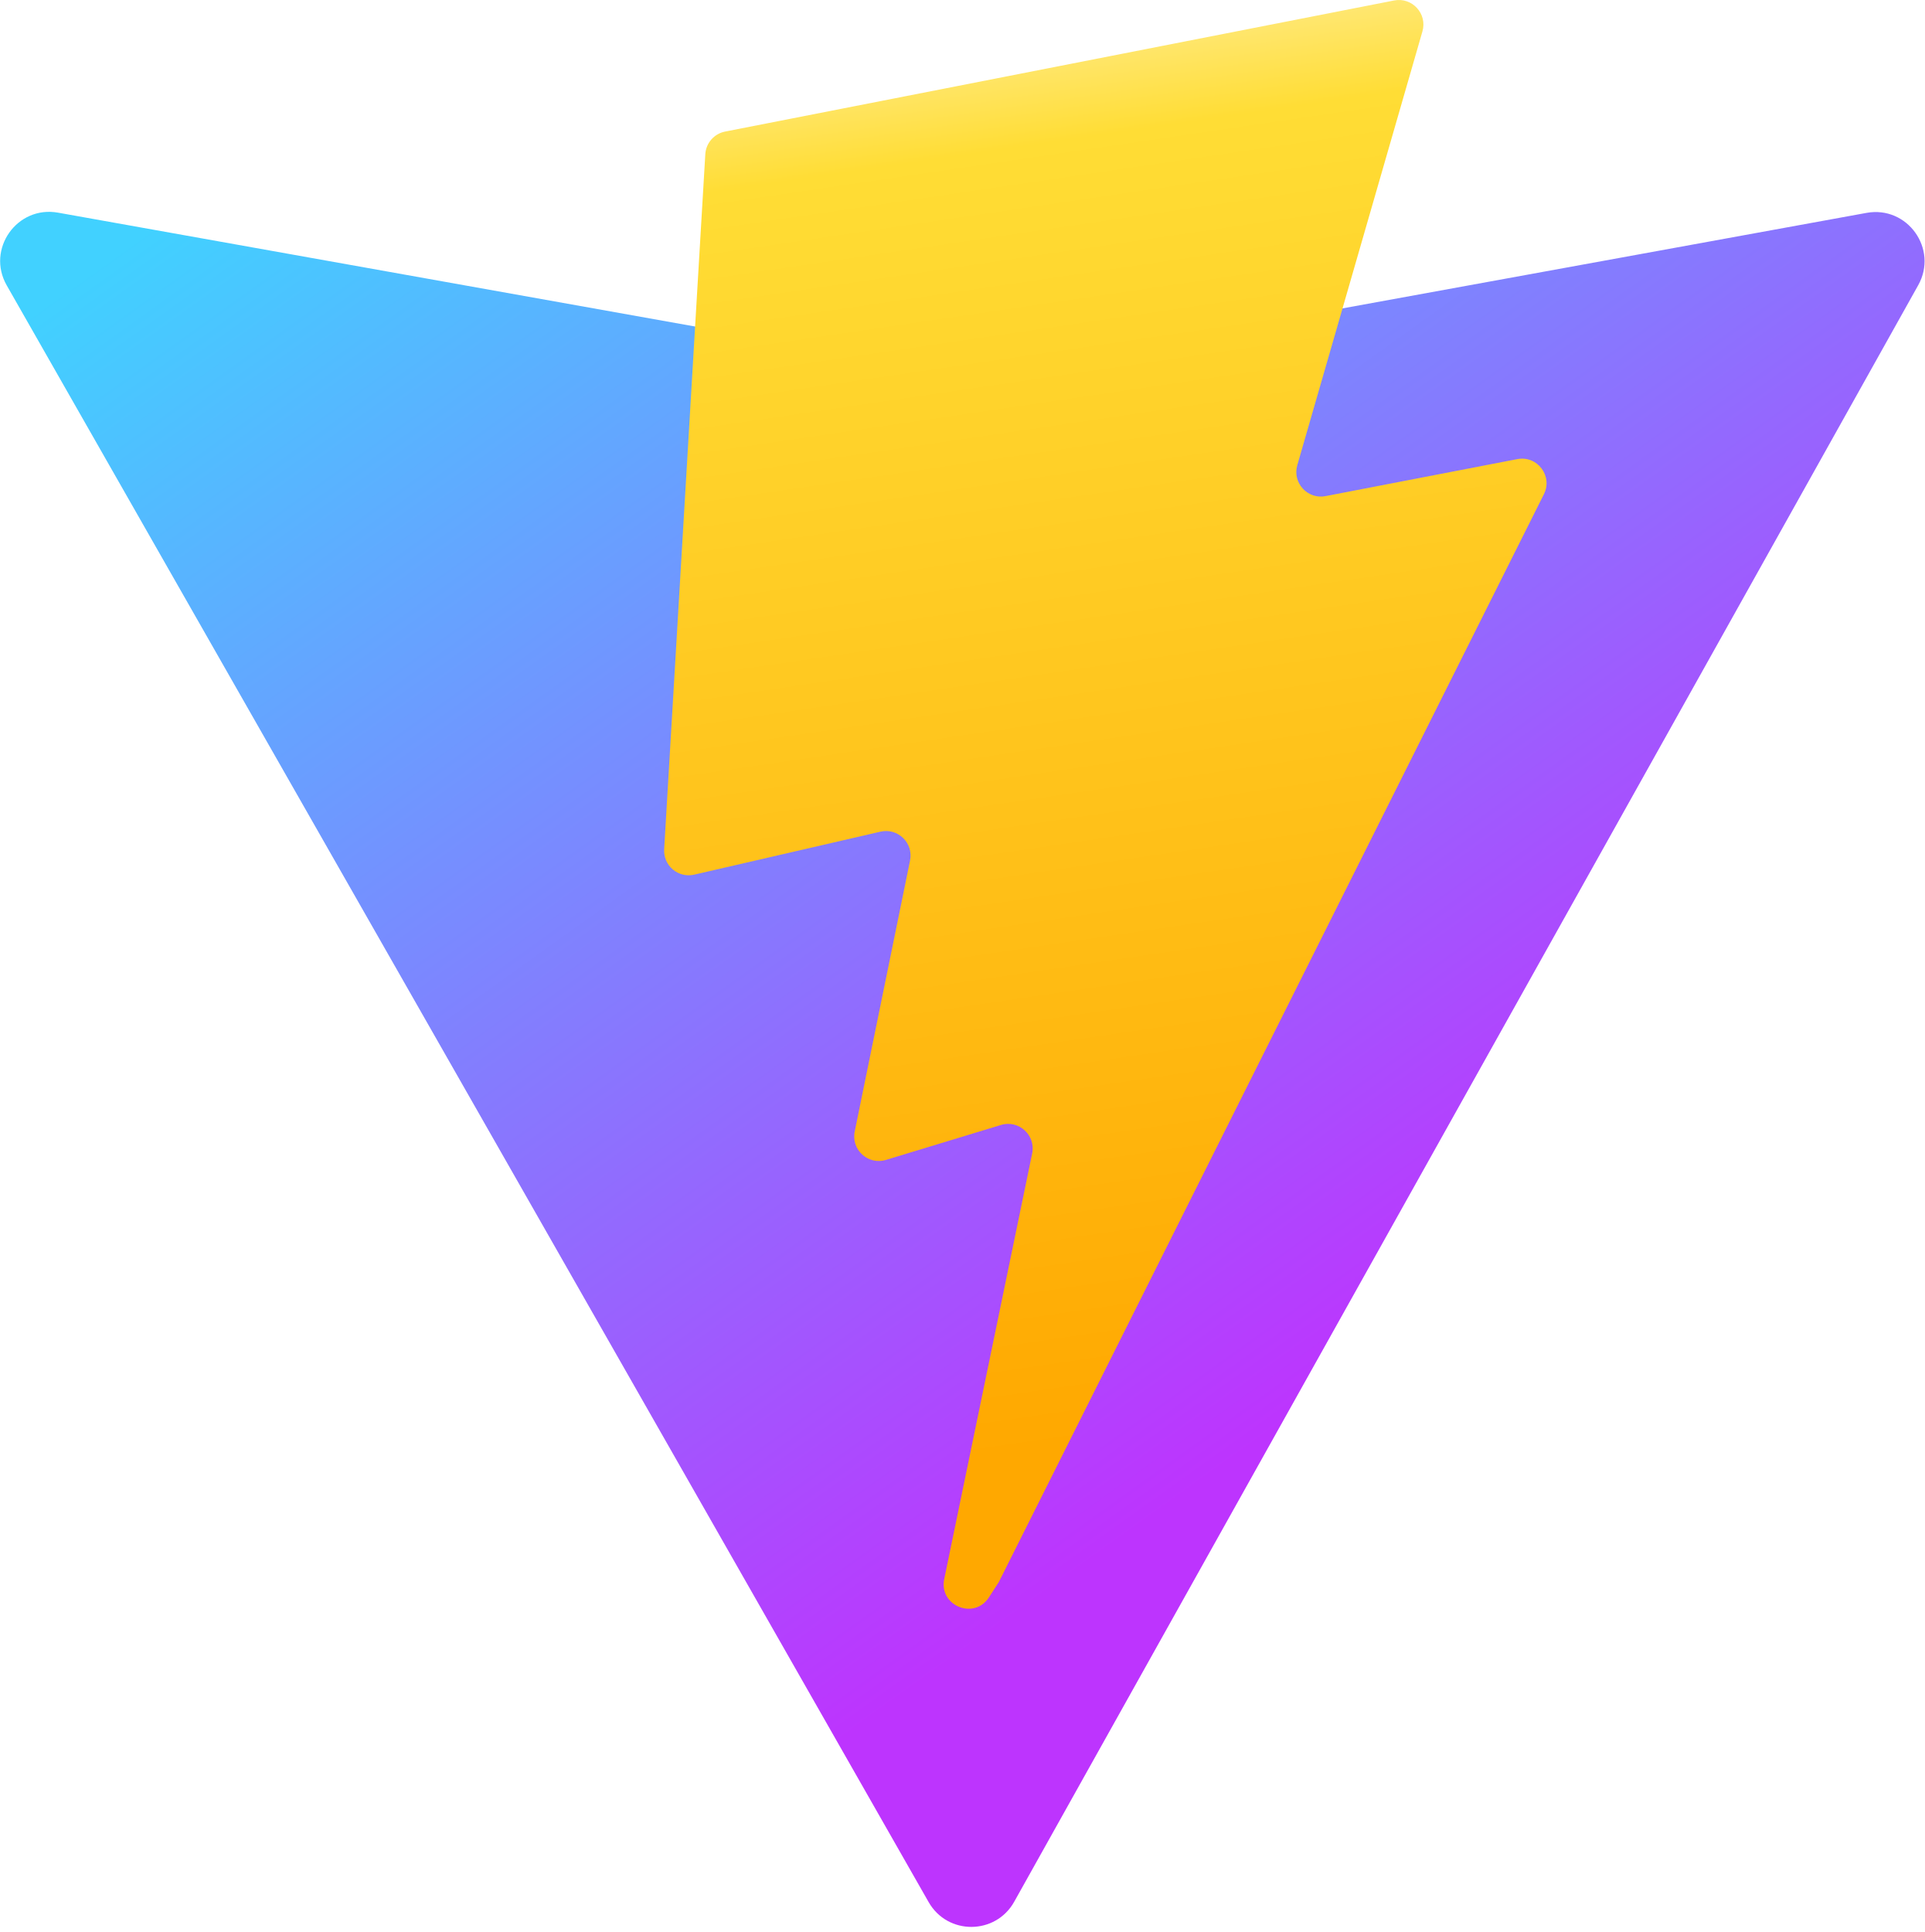
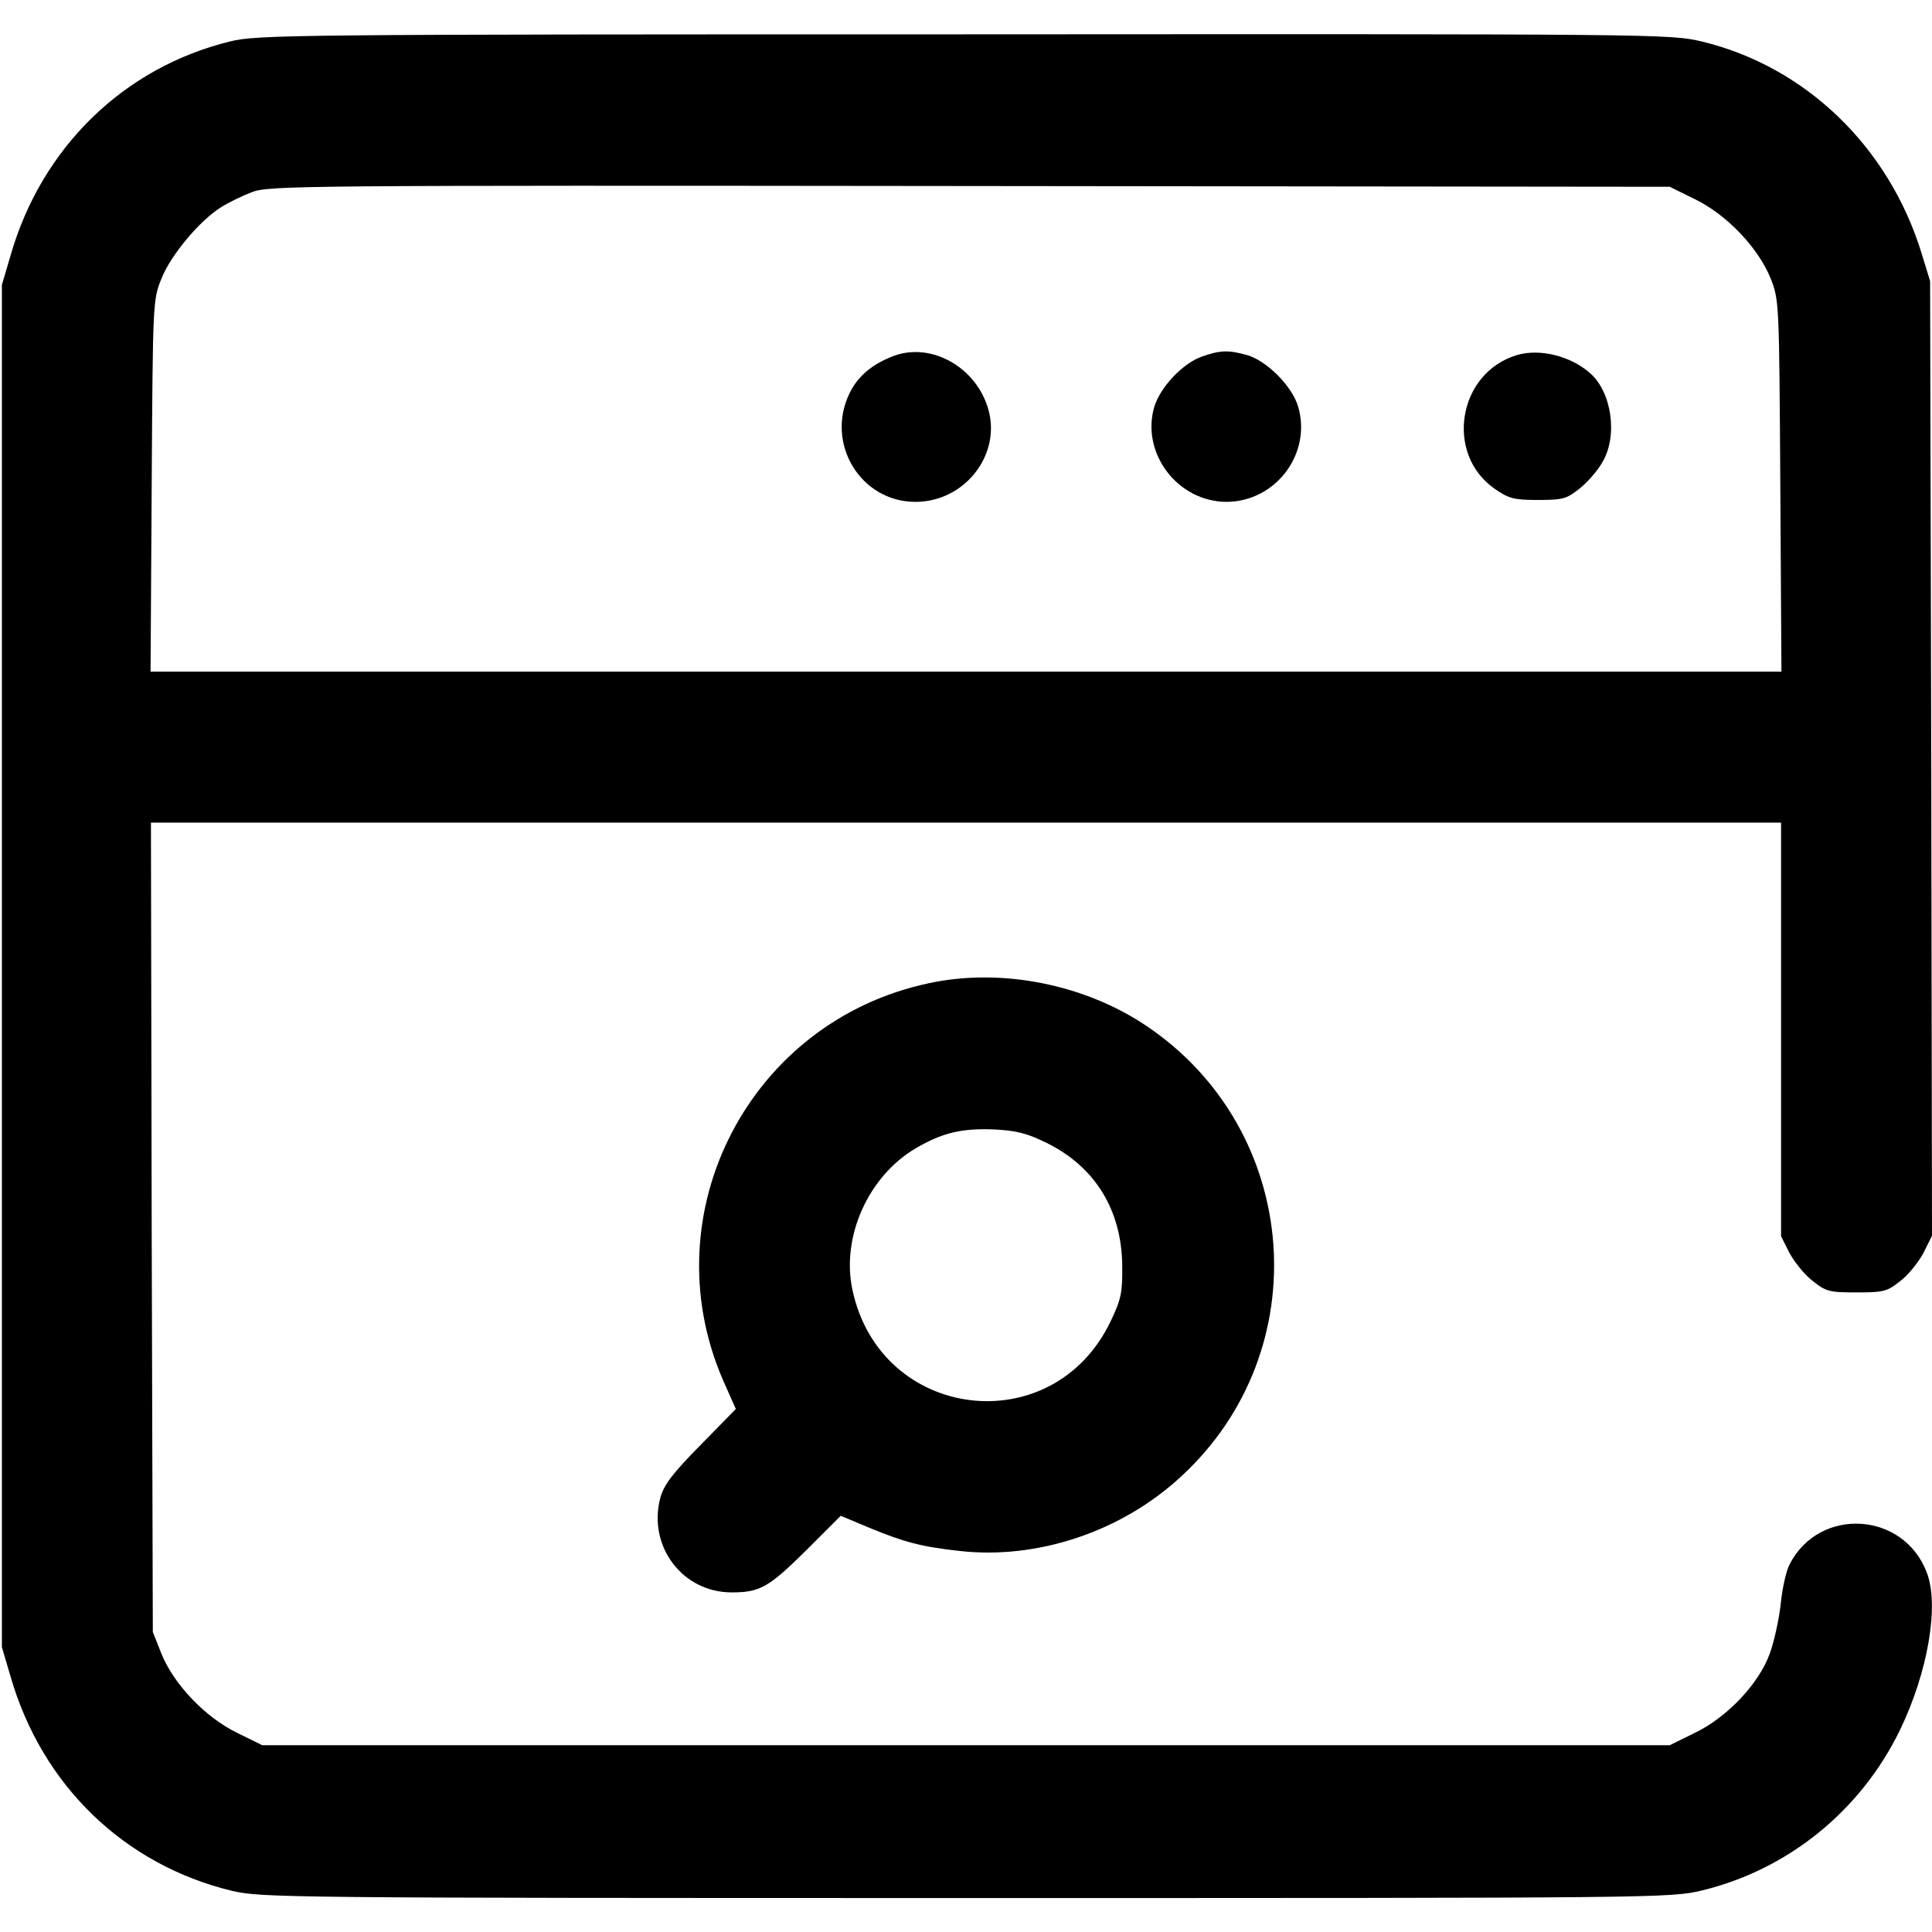
- <svg xmlns="http://www.w3.org/2000/svg" aria-hidden="true" role="img" class="iconify iconify--logos" width="31.88" height="32" preserveAspectRatio="xMidYMid meet" viewBox="0 0 256 257">
-   <defs>
-     <linearGradient id="IconifyId1813088fe1fbc01fb466" x1="-.828%" x2="57.636%" y1="7.652%" y2="78.411%">
-       <stop offset="0%" stop-color="#41D1FF" />
-       <stop offset="100%" stop-color="#BD34FE" />
-     </linearGradient>
-     <linearGradient id="IconifyId1813088fe1fbc01fb467" x1="43.376%" x2="50.316%" y1="2.242%" y2="89.03%">
-       <stop offset="0%" stop-color="#FFEA83" />
-       <stop offset="8.333%" stop-color="#FFDD35" />
-       <stop offset="100%" stop-color="#FFA800" />
-     </linearGradient>
-   </defs>
-   <path fill="url(#IconifyId1813088fe1fbc01fb466)" d="M255.153 37.938L134.897 252.976c-2.483 4.44-8.862 4.466-11.382.048L.875 37.958c-2.746-4.814 1.371-10.646 6.827-9.67l120.385 21.517a6.537 6.537 0 0 0 2.322-.004l117.867-21.483c5.438-.991 9.574 4.796 6.877 9.62Z" />
-   <path fill="url(#IconifyId1813088fe1fbc01fb467)" d="M185.432.063L96.44 17.501a3.268 3.268 0 0 0-2.634 3.014l-5.474 92.456a3.268 3.268 0 0 0 3.997 3.378l24.777-5.718c2.318-.535 4.413 1.507 3.936 3.838l-7.361 36.047c-.495 2.426 1.782 4.5 4.151 3.78l15.304-4.649c2.372-.72 4.652 1.36 4.15 3.788l-11.698 56.621c-.732 3.542 3.979 5.473 5.943 2.437l1.313-2.028l72.516-144.72c1.215-2.423-.88-5.186-3.54-4.672l-25.505 4.922c-2.396.462-4.435-1.77-3.759-4.114l16.646-57.705c.677-2.35-1.37-4.583-3.769-4.113Z" />
+ <svg xmlns="http://www.w3.org/2000/svg" version="1.0" width="512pt" height="512pt" viewBox="0 0 512 512" preserveAspectRatio="xMidYMid meet">
+   <g transform="translate(0,512) scale(0.1,-0.1)" fill="#000000" stroke="none">
+     <path d="M609 5010 c-281 -69 -499 -281 -581 -567 l-23 -78 0 -1805 0 -1805 23 -78 c83 -288 301 -499 587 -568 78 -18 138 -19 1945 -19 1838 0 1866 0 1950 20 228 55 421 211 525 425 74 153 105 331 71 418 -61 161 -284 175 -363 22 -9 -16 -20 -64 -24 -107 -5 -42 -18 -102 -30 -133 -29 -78 -112 -166 -197 -207 l-67 -33 -1865 0 -1865 0 -67 33 c-84 41 -167 128 -200 209 l-23 58 -3 1073 -2 1072 2160 0 2160 0 0 -548 0 -548 22 -44 c13 -24 40 -58 61 -74 36 -29 45 -31 117 -31 72 0 81 2 117 31 21 16 48 50 61 75 l22 44 -2 1265 -3 1265 -23 75 c-87 282 -308 494 -582 560 -84 20 -111 20 -1955 19 -1790 0 -1873 -1 -1946 -19z m3883 -418 c84 -41 167 -128 200 -209 23 -58 23 -61 26 -550 l3 -493 -2161 0 -2161 0 3 493 c3 488 3 492 26 549 25 63 102 154 158 189 19 12 56 30 82 40 45 17 123 18 1902 16 l1855 -2 67 -33z" />
+     <path d="M2369 4177 c-58 -22 -96 -54 -118 -100 -64 -133 30 -287 175 -287 129 0 226 122 194 242 -30 113 -150 182 -251 145z" />
+     <path d="M3185 4175 c-51 -18 -110 -81 -126 -133 -36 -123 62 -252 192 -252 131 1 226 129 189 253 -16 54 -83 121 -135 136 -51 14 -71 13 -120 -4z" />
+     <path d="M4020 4179 c-157 -47 -192 -263 -58 -355 36 -25 50 -29 114 -29 66 0 76 3 111 31 21 17 48 48 60 70 41 70 24 185 -33 235 -52 46 -134 66 -194 48z" />
+     <path d="M2460 2514 c-473 -101 -735 -607 -545 -1049 l35 -79 -94 -96 c-74 -75 -96 -104 -106 -139 -34 -128 58 -251 189 -251 75 0 98 13 198 112 l91 91 74 -31 c94 -39 140 -51 239 -62 208 -24 432 51 590 198 362 334 317 916 -91 1192 -165 112 -388 156 -580 114z m314 -423 c128 -63 199 -178 200 -326 1 -69 -3 -89 -30 -145 -152 -322 -611 -267 -685 82 -30 140 42 301 168 375 70 41 121 53 205 50 62 -3 89 -10 142 -36z" />
+   </g>
</svg>
